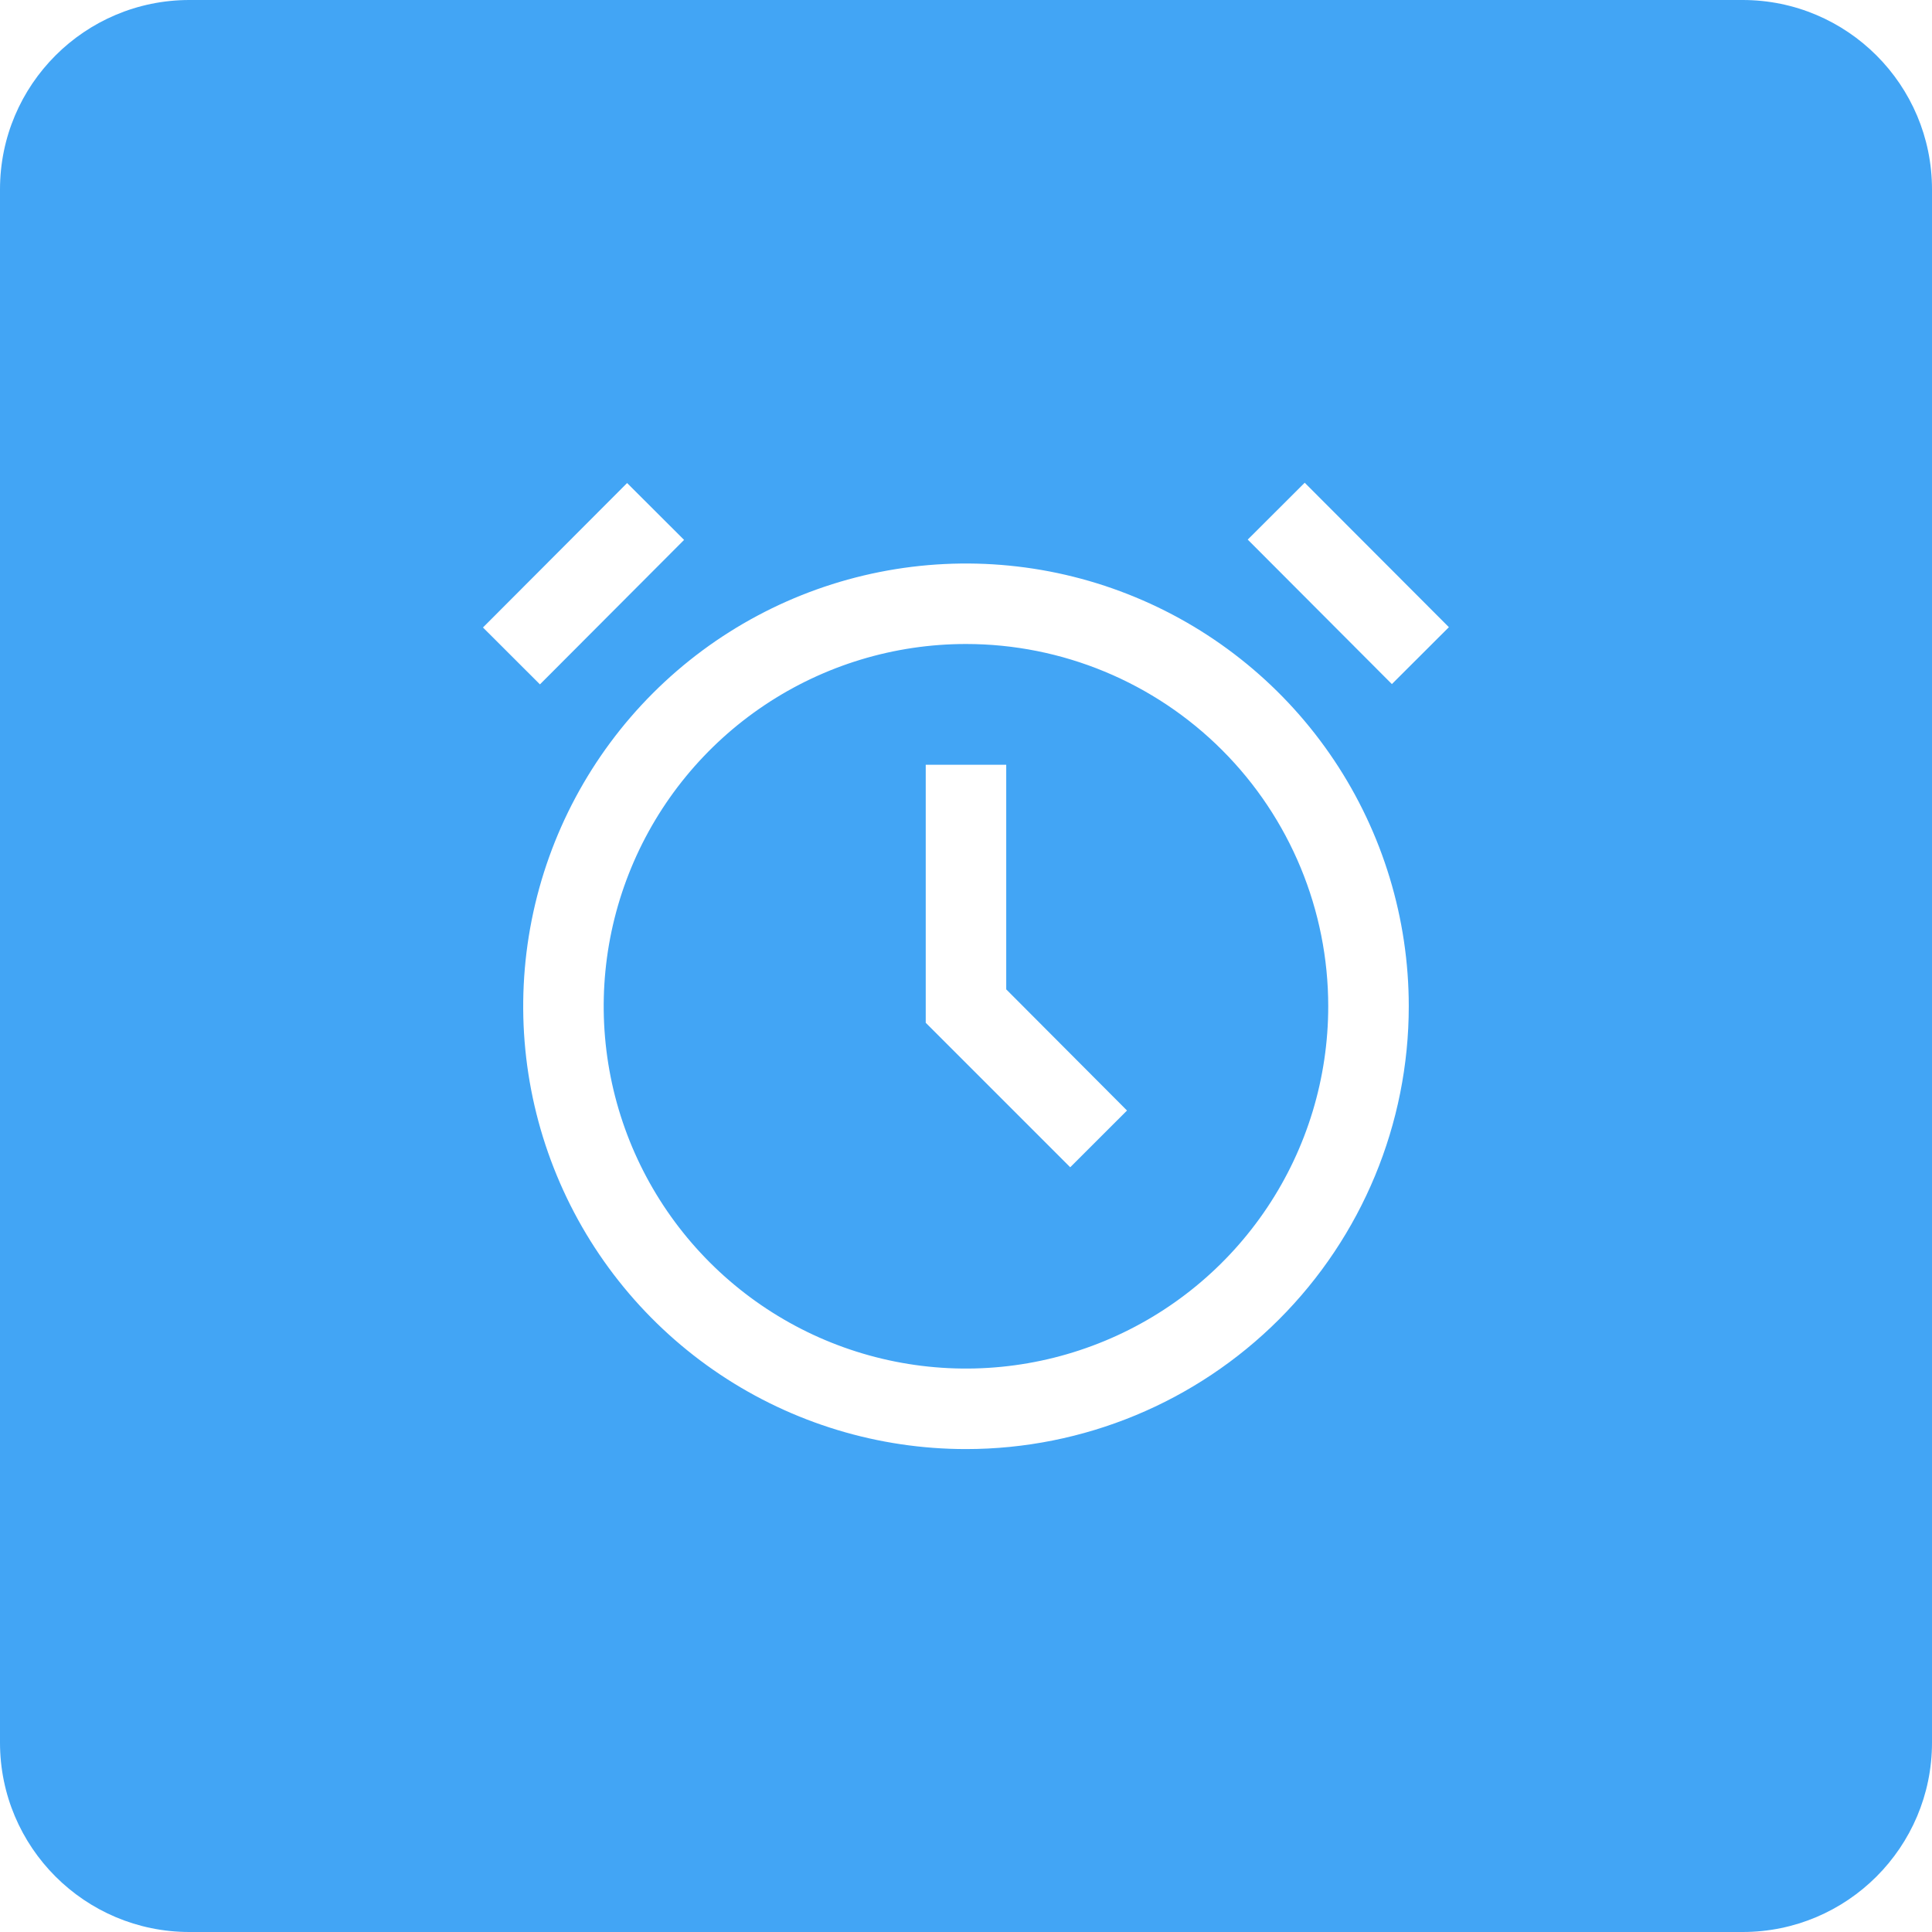
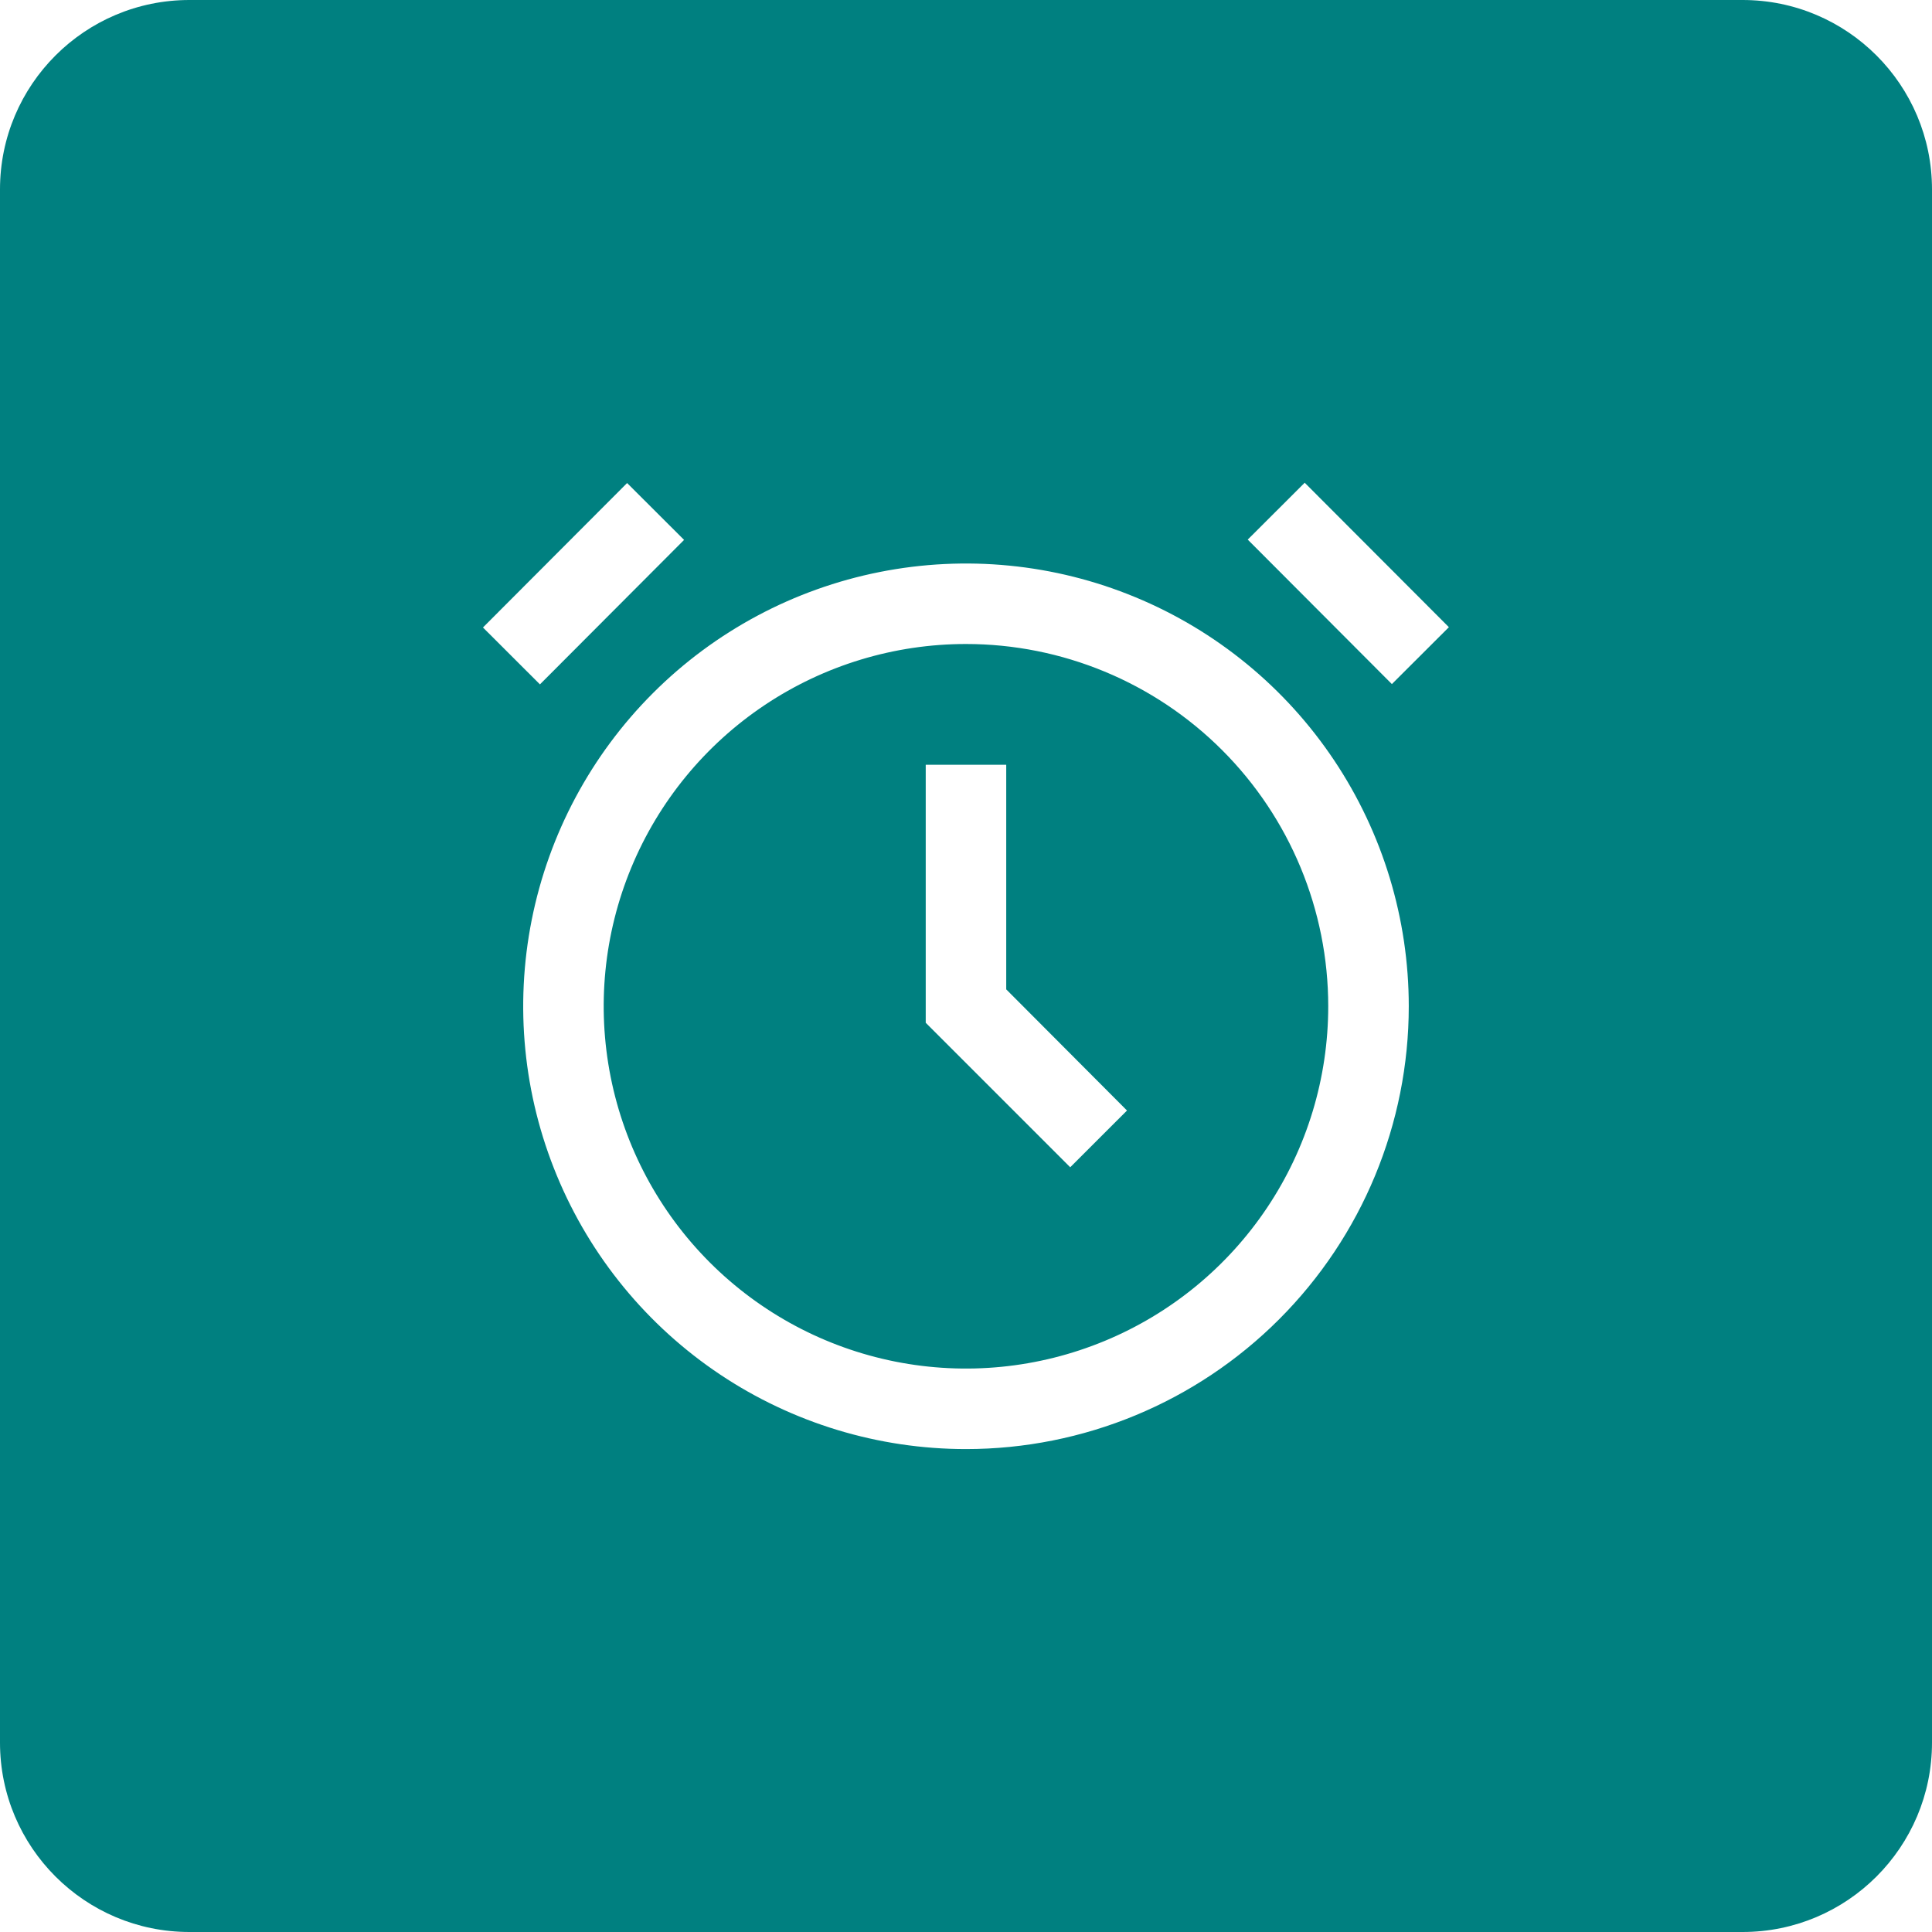
- <svg xmlns="http://www.w3.org/2000/svg" width="51" height="51" viewBox="0 0 51 51" fill="none">
-   <rect width="51" height="51" fill="#F5F5F5" />
-   <rect id="Rectangle 83" x="-3764" y="-16877" width="7903" height="19853" stroke="#FF2020" stroke-width="46" />
-   <g id="Dashboard Idea 2">
-     <rect width="1440" height="810" transform="translate(-530 -285)" fill="#F5F5F5" />
-     <g id="Frame 108">
-       <g id="Dahsboard Box UÄ°" filter="url(#filter0_d_0_1)">
-         <rect x="-20" y="-23" width="420" height="131" rx="5" fill="white" />
-         <g id="Frame 38">
-           <g id="ð¦ icon &quot;Alarm&quot;">
-             <path id="Vector" d="M0 5C0 2.239 2.239 0 5 0H46C48.761 0 51 2.239 51 5V46C51 48.761 48.761 51 46 51H5C2.239 51 0 48.761 0 46V5Z" fill="#42A5F5" />
-             <g id="Group 40">
-               <path id="Vector_2" d="M25.499 38.252C23.188 38.252 20.928 37.566 19.006 36.282C17.084 34.997 15.585 33.172 14.701 31.036C13.816 28.901 13.585 26.55 14.036 24.283C14.487 22.016 15.6 19.933 17.235 18.298C18.869 16.664 20.952 15.551 23.219 15.1C25.486 14.649 27.837 14.88 29.972 15.765C32.108 16.649 33.934 18.148 35.218 20.07C36.502 21.992 37.188 24.252 37.188 26.563C37.188 29.663 35.956 32.636 33.764 34.828C31.572 37.02 28.599 38.252 25.499 38.252ZM25.499 17C23.608 17 21.759 17.561 20.186 18.612C18.614 19.663 17.388 21.156 16.664 22.904C15.94 24.651 15.751 26.574 16.12 28.429C16.489 30.284 17.4 31.988 18.737 33.325C20.075 34.663 21.779 35.574 23.634 35.943C25.489 36.312 27.412 36.122 29.159 35.398C30.906 34.675 32.4 33.449 33.451 31.876C34.502 30.304 35.062 28.455 35.062 26.563C35.062 24.027 34.055 21.595 32.261 19.801C30.468 18.008 28.036 17 25.499 17Z" fill="white" />
-               <path id="Vector_3" d="M28.251 30.813L24.437 26.999V20.188H26.562V26.117L29.75 29.315L28.251 30.813Z" fill="white" />
-               <path id="Vector_4" d="M12.749 16.564L16.554 12.751L18.058 14.252L14.253 18.066L12.749 16.564Z" fill="white" />
-               <path id="Vector_5" d="M32.937 14.244L34.441 12.743L38.247 16.556L36.742 18.058L32.937 14.244Z" fill="white" />
-             </g>
-           </g>
-         </g>
+ <svg xmlns="http://www.w3.org/2000/svg" id="SvgjsSvg1012" width="288" height="288" version="1.1">
+   <defs id="SvgjsDefs1013" />
+   <g id="SvgjsG1014">
+     <svg fill="none" viewBox="0 0 51 51" width="288" height="288">
+       <rect width="51" height="51" fill="#f5f5f5" class="colorF5F5F5 svgShape" />
+       <rect width="7903" height="19853" x="-3764" y="-16877" stroke="#FF2020" stroke-width="46" class="colorStrokeFF2020 svgStroke" />
+       <rect width="1440" height="810" fill="#f5f5f5" transform="translate(-530 -285)" class="colorF5F5F5 svgShape" />
+       <g filter="url(#a)">
+         <rect width="420" height="131" x="-20" y="-23" fill="#ffffff" rx="5" class="colorfff svgShape" />
+         <path fill="#008080" d="M0 5C0 2.239 2.239 0 5 0H46C48.761 0 51 2.239 51 5V46C51 48.761 48.761 51 46 51H5C2.239 51 0 48.761 0 46V5Z" class="color42A5F5 svgShape" />
+         <path fill="#ffffff" d="M25.499 38.252C23.188 38.252 20.928 37.566 19.006 36.282C17.084 34.997 15.585 33.172 14.701 31.036C13.816 28.901 13.585 26.55 14.036 24.283C14.487 22.016 15.6 19.933 17.235 18.298C18.869 16.664 20.952 15.551 23.219 15.1C25.486 14.649 27.837 14.88 29.972 15.765C32.108 16.649 33.934 18.148 35.218 20.07C36.502 21.992 37.188 24.252 37.188 26.563C37.188 29.663 35.956 32.636 33.764 34.828C31.572 37.02 28.599 38.252 25.499 38.252ZM25.499 17C23.608 17 21.759 17.561 20.186 18.612C18.614 19.663 17.388 21.156 16.664 22.904C15.94 24.651 15.751 26.574 16.12 28.429C16.489 30.284 17.4 31.988 18.737 33.325C20.075 34.663 21.779 35.574 23.634 35.943C25.489 36.312 27.412 36.122 29.159 35.398C30.906 34.675 32.4 33.449 33.451 31.876C34.502 30.304 35.062 28.455 35.062 26.563C35.062 24.027 34.055 21.595 32.261 19.801C30.468 18.008 28.036 17 25.499 17Z" class="colorfff svgShape" />
+         <path fill="#ffffff" d="M28.251 30.813L24.437 26.999V20.188H26.562V26.117L29.75 29.315 28.251 30.813zM12.749 16.564L16.554 12.751 18.058 14.252 14.253 18.066 12.749 16.564zM32.937 14.244L34.441 12.743 38.247 16.556 36.742 18.058 32.937 14.244z" class="colorfff svgShape" />
      </g>
-     </g>
+       <defs>
+         <filter id="a" width="428" height="139" x="-24" y="-25" color-interpolation-filters="sRGB" filterUnits="userSpaceOnUse">
+           <feFlood flood-opacity="0" result="BackgroundImageFix" />
+           <feColorMatrix in="SourceAlpha" result="hardAlpha" values="0 0 0 0 0 0 0 0 0 0 0 0 0 0 0 0 0 0 127 0" />
+           <feOffset dy="2" />
+           <feGaussianBlur stdDeviation="2" />
+           <feComposite in2="hardAlpha" operator="out" />
+           <feColorMatrix values="0 0 0 0 0 0 0 0 0 0 0 0 0 0 0 0 0 0 0.2 0" />
+           <feBlend in2="BackgroundImageFix" result="effect1_dropShadow_0_1" />
+           <feBlend in="SourceGraphic" in2="effect1_dropShadow_0_1" result="shape" />
+         </filter>
+       </defs>
+     </svg>
  </g>
-   <defs>
-     <filter id="filter0_d_0_1" x="-24" y="-25" width="428" height="139" filterUnits="userSpaceOnUse" color-interpolation-filters="sRGB">
-       <feFlood flood-opacity="0" result="BackgroundImageFix" />
-       <feColorMatrix in="SourceAlpha" type="matrix" values="0 0 0 0 0 0 0 0 0 0 0 0 0 0 0 0 0 0 127 0" result="hardAlpha" />
-       <feOffset dy="2" />
-       <feGaussianBlur stdDeviation="2" />
-       <feComposite in2="hardAlpha" operator="out" />
-       <feColorMatrix type="matrix" values="0 0 0 0 0 0 0 0 0 0 0 0 0 0 0 0 0 0 0.2 0" />
-       <feBlend mode="normal" in2="BackgroundImageFix" result="effect1_dropShadow_0_1" />
-       <feBlend mode="normal" in="SourceGraphic" in2="effect1_dropShadow_0_1" result="shape" />
-     </filter>
-   </defs>
</svg>
